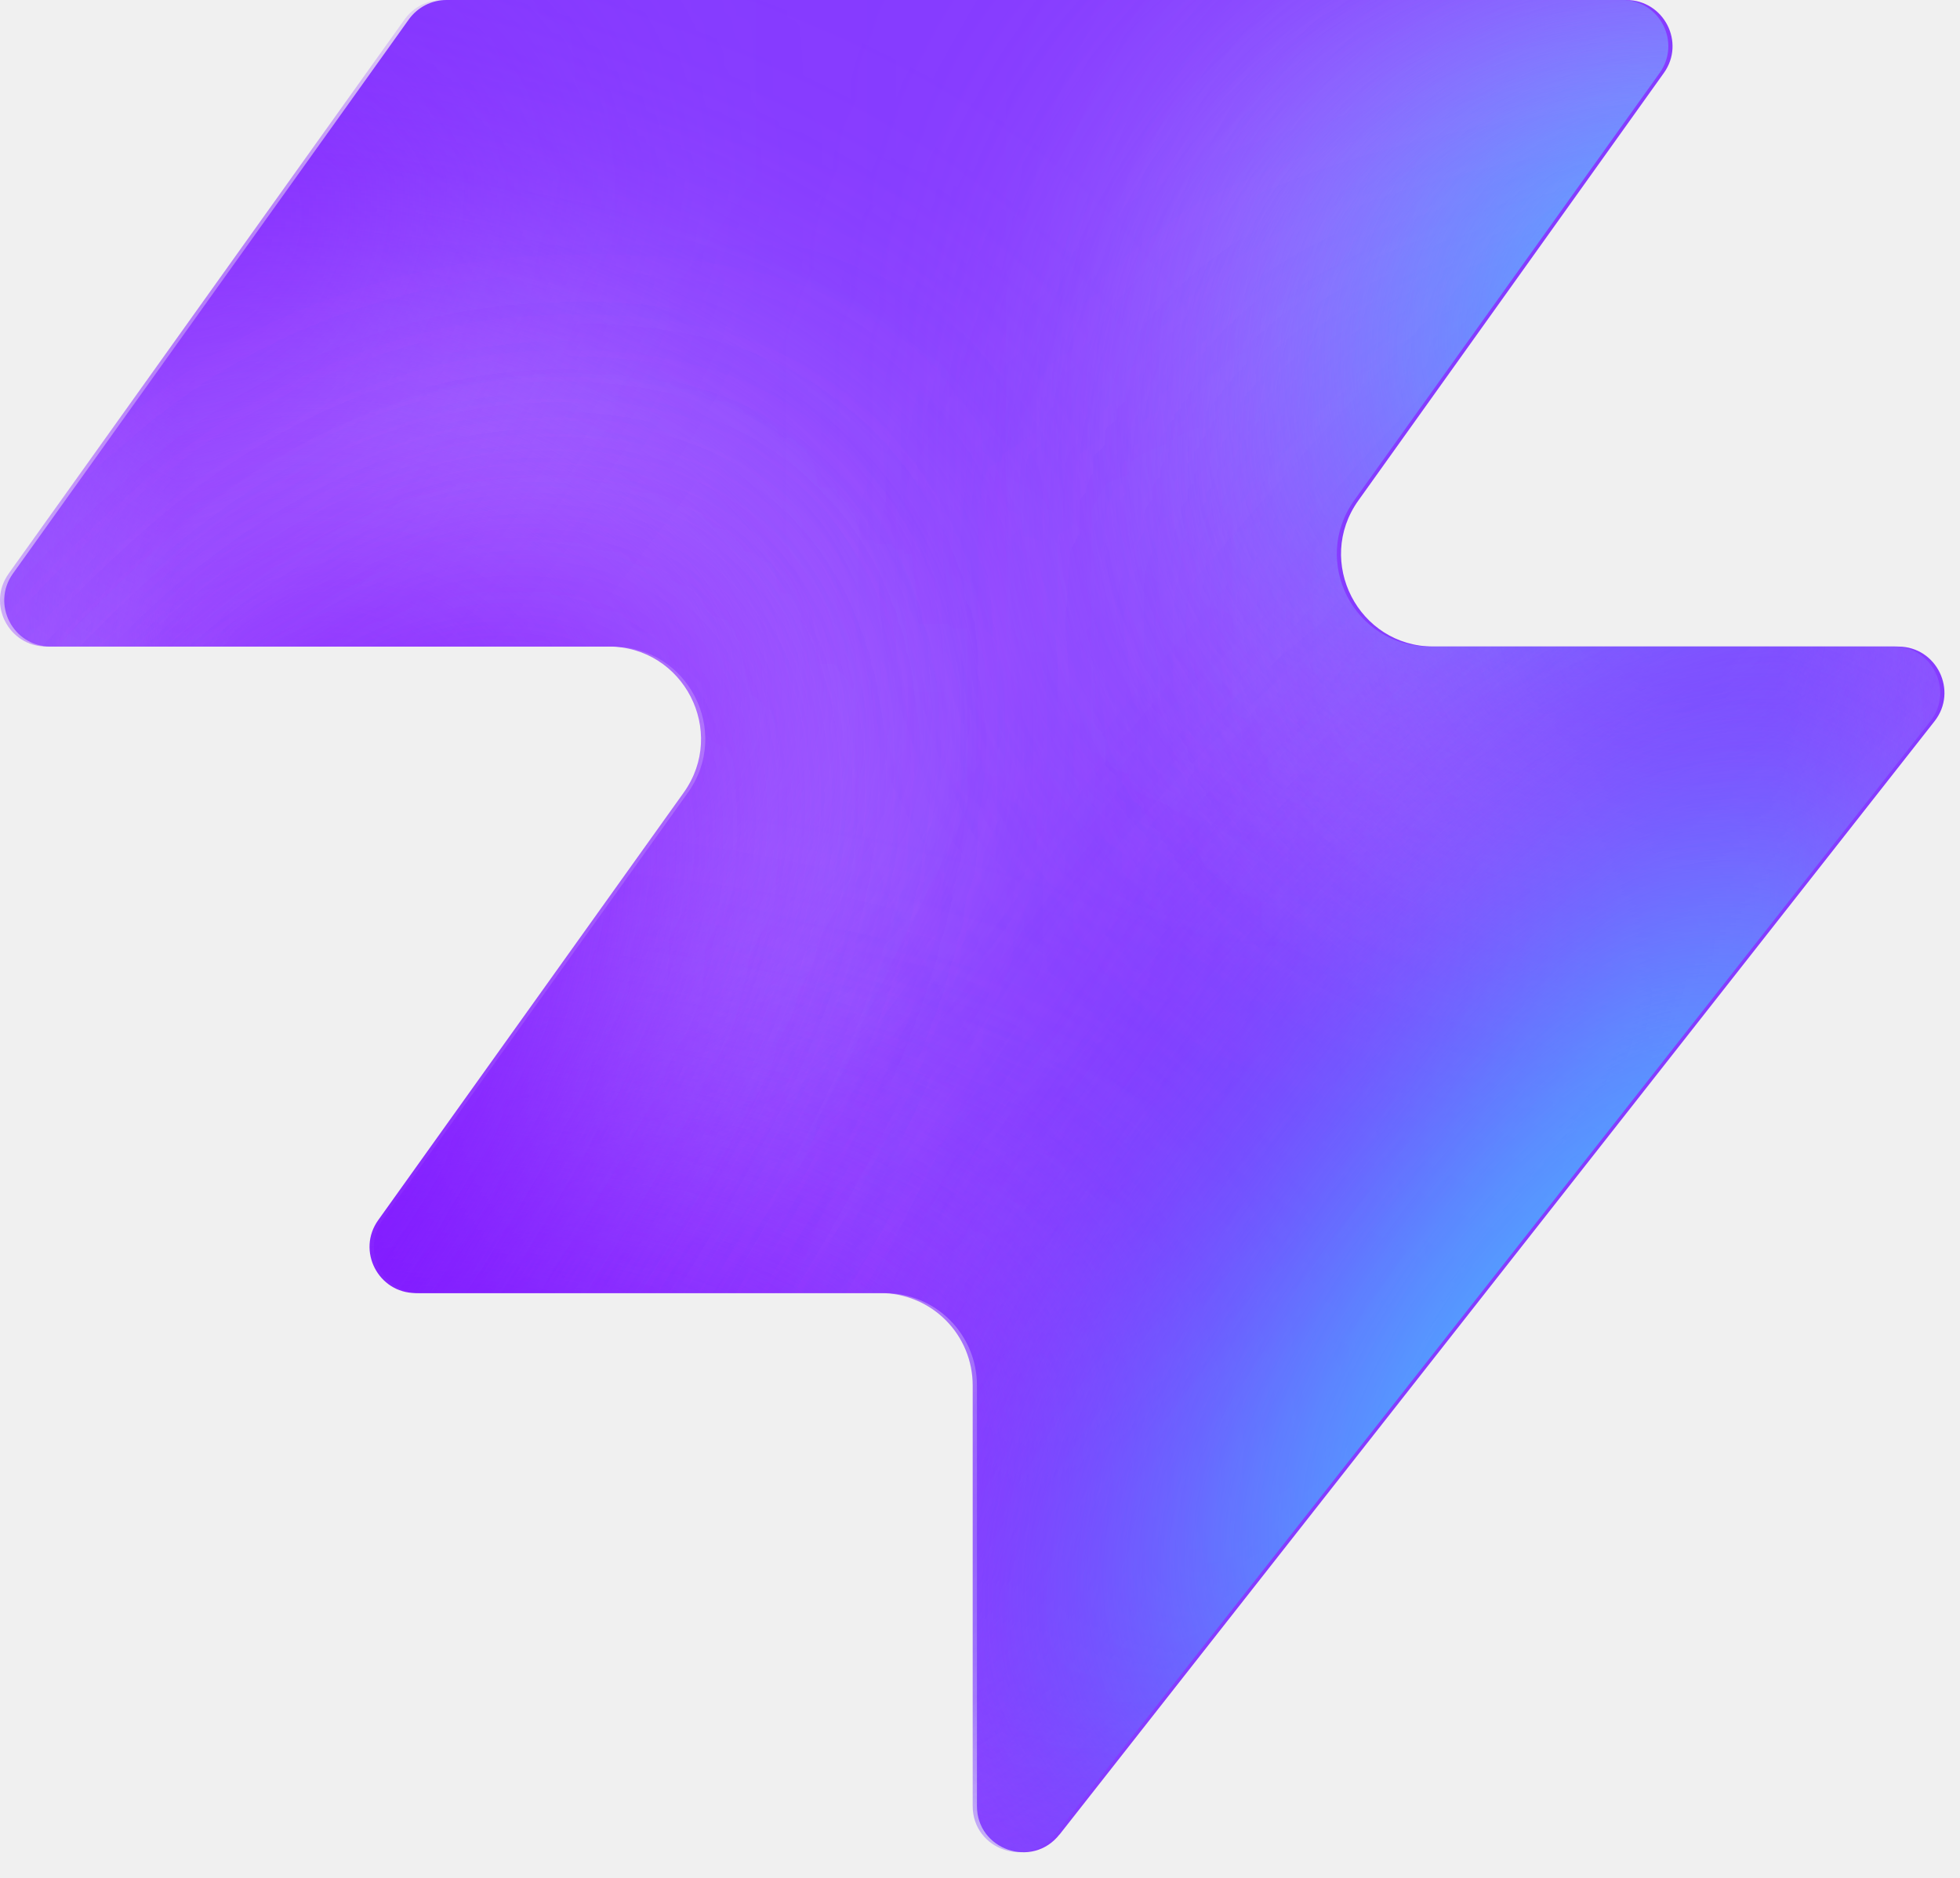
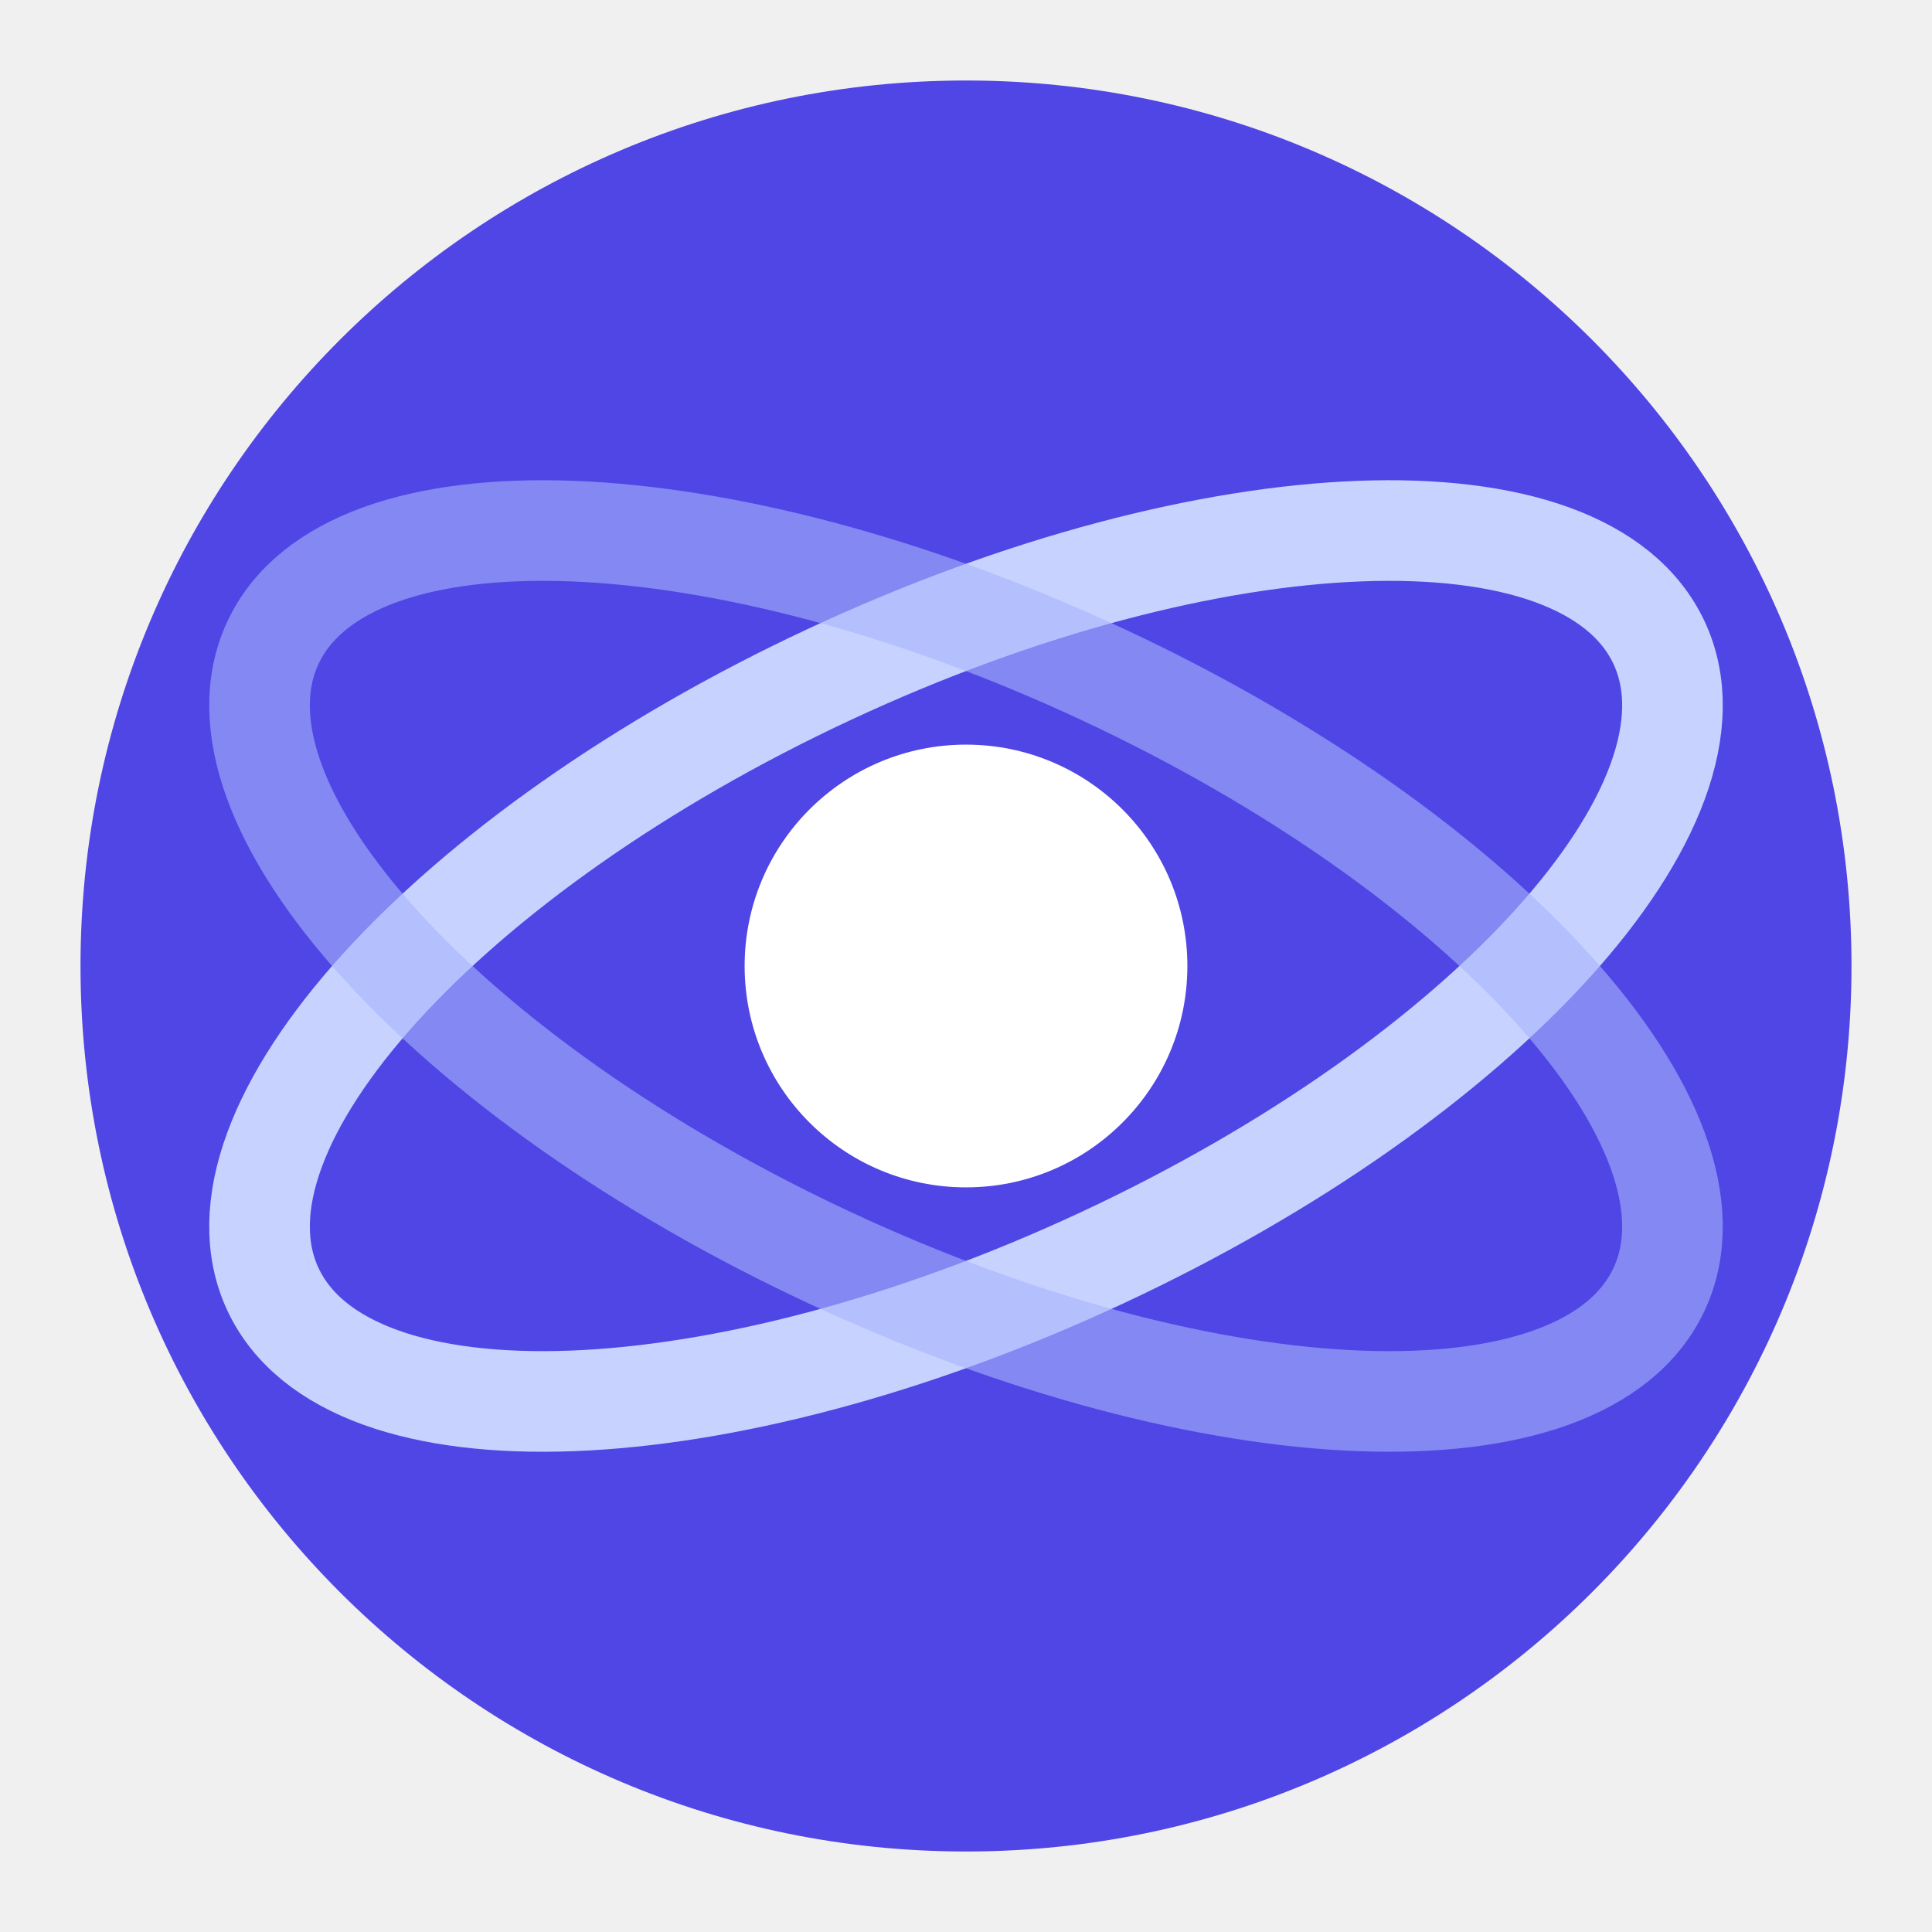
- <svg xmlns="http://www.w3.org/2000/svg" width="48" height="46" fill="none" viewBox="0 0 48 46">
-   <path fill="#863bff" d="M25.946 44.938c-.664.845-2.021.375-2.021-.698V33.937a2.26 2.26 0 0 0-2.262-2.262H10.287c-.92 0-1.456-1.04-.92-1.788l7.48-10.471c1.07-1.497 0-3.578-1.842-3.578H1.237c-.92 0-1.456-1.04-.92-1.788L10.013.474c.214-.297.556-.474.92-.474h28.894c.92 0 1.456 1.04.92 1.788l-7.48 10.471c-1.07 1.498 0 3.579 1.842 3.579h11.377c.943 0 1.473 1.088.89 1.83L25.947 44.94z" style="fill:#863bff;fill:color(display-p3 .525 .23 1);fill-opacity:1" />
-   <mask id="a" width="48" height="46" x="0" y="0" maskUnits="userSpaceOnUse" style="mask-type:alpha">
-     <path fill="#000" d="M25.842 44.938c-.664.844-2.021.375-2.021-.698V33.937a2.26 2.26 0 0 0-2.262-2.262H10.183c-.92 0-1.456-1.04-.92-1.788l7.48-10.471c1.07-1.498 0-3.579-1.842-3.579H1.133c-.92 0-1.456-1.04-.92-1.787L9.91.473c.214-.297.556-.474.92-.474h28.894c.92 0 1.456 1.04.92 1.788l-7.48 10.471c-1.07 1.498 0 3.578 1.842 3.578h11.377c.943 0 1.473 1.088.89 1.832L25.843 44.94z" style="fill:#000;fill-opacity:1" />
-   </mask>
-   <g mask="url(#a)">
-     <g filter="url(#b)">
-       <ellipse cx="5.508" cy="14.704" fill="#ede6ff" rx="5.508" ry="14.704" style="fill:#ede6ff;fill:color(display-p3 .927 .903 1);fill-opacity:1" transform="matrix(.00324 1 1 -.00324 -4.47 31.516)" />
-     </g>
-     <g filter="url(#c)">
-       <ellipse cx="10.399" cy="29.851" fill="#ede6ff" rx="10.399" ry="29.851" style="fill:#ede6ff;fill:color(display-p3 .927 .903 1);fill-opacity:1" transform="matrix(.00324 1 1 -.00324 -39.328 7.883)" />
-     </g>
-     <g filter="url(#d)">
-       <ellipse cx="5.508" cy="30.487" fill="#7e14ff" rx="5.508" ry="30.487" style="fill:#7e14ff;fill:color(display-p3 .492 .077 1);fill-opacity:1" transform="rotate(89.814 -25.913 -14.639)scale(1 -1)" />
-     </g>
-     <g filter="url(#e)">
-       <ellipse cx="5.508" cy="30.599" fill="#7e14ff" rx="5.508" ry="30.599" style="fill:#7e14ff;fill:color(display-p3 .492 .077 1);fill-opacity:1" transform="rotate(89.814 -32.644 -3.334)scale(1 -1)" />
-     </g>
-     <g filter="url(#f)">
-       <ellipse cx="5.508" cy="30.599" fill="#7e14ff" rx="5.508" ry="30.599" style="fill:#7e14ff;fill:color(display-p3 .492 .077 1);fill-opacity:1" transform="matrix(.00324 1 1 -.00324 -34.34 30.47)" />
-     </g>
-     <g filter="url(#g)">
-       <ellipse cx="14.072" cy="22.078" fill="#ede6ff" rx="14.072" ry="22.078" style="fill:#ede6ff;fill:color(display-p3 .927 .903 1);fill-opacity:1" transform="rotate(93.35 24.506 48.493)scale(-1 1)" />
-     </g>
-     <g filter="url(#h)">
-       <ellipse cx="3.47" cy="21.501" fill="#7e14ff" rx="3.47" ry="21.501" style="fill:#7e14ff;fill:color(display-p3 .492 .077 1);fill-opacity:1" transform="rotate(89.009 28.708 47.59)scale(-1 1)" />
-     </g>
-     <g filter="url(#i)">
-       <ellipse cx="3.47" cy="21.501" fill="#7e14ff" rx="3.47" ry="21.501" style="fill:#7e14ff;fill:color(display-p3 .492 .077 1);fill-opacity:1" transform="rotate(89.009 28.708 47.59)scale(-1 1)" />
-     </g>
-     <g filter="url(#j)">
-       <ellipse cx=".387" cy="8.972" fill="#7e14ff" rx="4.407" ry="29.108" style="fill:#7e14ff;fill:color(display-p3 .492 .077 1);fill-opacity:1" transform="rotate(39.51 .387 8.972)" />
-     </g>
-     <g filter="url(#k)">
-       <ellipse cx="47.523" cy="-6.092" fill="#7e14ff" rx="4.407" ry="29.108" style="fill:#7e14ff;fill:color(display-p3 .492 .077 1);fill-opacity:1" transform="rotate(37.892 47.523 -6.092)" />
-     </g>
-     <g filter="url(#l)">
-       <ellipse cx="41.412" cy="6.333" fill="#47bfff" rx="5.971" ry="9.665" style="fill:#47bfff;fill:color(display-p3 .28 .748 1);fill-opacity:1" transform="rotate(37.892 41.412 6.333)" />
-     </g>
-     <g filter="url(#m)">
-       <ellipse cx="-1.879" cy="38.332" fill="#7e14ff" rx="4.407" ry="29.108" style="fill:#7e14ff;fill:color(display-p3 .492 .077 1);fill-opacity:1" transform="rotate(37.892 -1.88 38.332)" />
-     </g>
-     <g filter="url(#n)">
-       <ellipse cx="-1.879" cy="38.332" fill="#7e14ff" rx="4.407" ry="29.108" style="fill:#7e14ff;fill:color(display-p3 .492 .077 1);fill-opacity:1" transform="rotate(37.892 -1.88 38.332)" />
-     </g>
-     <g filter="url(#o)">
-       <ellipse cx="35.651" cy="29.907" fill="#7e14ff" rx="4.407" ry="29.108" style="fill:#7e14ff;fill:color(display-p3 .492 .077 1);fill-opacity:1" transform="rotate(37.892 35.651 29.907)" />
-     </g>
-     <g filter="url(#p)">
-       <ellipse cx="38.418" cy="32.4" fill="#47bfff" rx="5.971" ry="15.297" style="fill:#47bfff;fill:color(display-p3 .28 .748 1);fill-opacity:1" transform="rotate(37.892 38.418 32.4)" />
-     </g>
-   </g>
-   <defs>
-     <filter id="b" width="60.045" height="41.654" x="-19.77" y="16.149" color-interpolation-filters="sRGB" filterUnits="userSpaceOnUse">
-       <feFlood flood-opacity="0" result="BackgroundImageFix" />
-       <feBlend in="SourceGraphic" in2="BackgroundImageFix" result="shape" />
-       <feGaussianBlur result="effect1_foregroundBlur_2002_17158" stdDeviation="7.659" />
-     </filter>
-     <filter id="c" width="90.34" height="51.437" x="-54.613" y="-7.533" color-interpolation-filters="sRGB" filterUnits="userSpaceOnUse">
-       <feFlood flood-opacity="0" result="BackgroundImageFix" />
-       <feBlend in="SourceGraphic" in2="BackgroundImageFix" result="shape" />
-       <feGaussianBlur result="effect1_foregroundBlur_2002_17158" stdDeviation="7.659" />
-     </filter>
-     <filter id="d" width="79.355" height="29.4" x="-49.64" y="2.03" color-interpolation-filters="sRGB" filterUnits="userSpaceOnUse">
-       <feFlood flood-opacity="0" result="BackgroundImageFix" />
-       <feBlend in="SourceGraphic" in2="BackgroundImageFix" result="shape" />
-       <feGaussianBlur result="effect1_foregroundBlur_2002_17158" stdDeviation="4.596" />
-     </filter>
-     <filter id="e" width="79.579" height="29.4" x="-45.045" y="20.029" color-interpolation-filters="sRGB" filterUnits="userSpaceOnUse">
-       <feFlood flood-opacity="0" result="BackgroundImageFix" />
-       <feBlend in="SourceGraphic" in2="BackgroundImageFix" result="shape" />
-       <feGaussianBlur result="effect1_foregroundBlur_2002_17158" stdDeviation="4.596" />
-     </filter>
-     <filter id="f" width="79.579" height="29.4" x="-43.513" y="21.178" color-interpolation-filters="sRGB" filterUnits="userSpaceOnUse">
-       <feFlood flood-opacity="0" result="BackgroundImageFix" />
-       <feBlend in="SourceGraphic" in2="BackgroundImageFix" result="shape" />
-       <feGaussianBlur result="effect1_foregroundBlur_2002_17158" stdDeviation="4.596" />
-     </filter>
-     <filter id="g" width="74.749" height="58.852" x="15.756" y="-17.901" color-interpolation-filters="sRGB" filterUnits="userSpaceOnUse">
-       <feFlood flood-opacity="0" result="BackgroundImageFix" />
-       <feBlend in="SourceGraphic" in2="BackgroundImageFix" result="shape" />
-       <feGaussianBlur result="effect1_foregroundBlur_2002_17158" stdDeviation="7.659" />
-     </filter>
-     <filter id="h" width="61.377" height="25.362" x="23.548" y="2.284" color-interpolation-filters="sRGB" filterUnits="userSpaceOnUse">
-       <feFlood flood-opacity="0" result="BackgroundImageFix" />
-       <feBlend in="SourceGraphic" in2="BackgroundImageFix" result="shape" />
-       <feGaussianBlur result="effect1_foregroundBlur_2002_17158" stdDeviation="4.596" />
-     </filter>
-     <filter id="i" width="61.377" height="25.362" x="23.548" y="2.284" color-interpolation-filters="sRGB" filterUnits="userSpaceOnUse">
-       <feFlood flood-opacity="0" result="BackgroundImageFix" />
-       <feBlend in="SourceGraphic" in2="BackgroundImageFix" result="shape" />
-       <feGaussianBlur result="effect1_foregroundBlur_2002_17158" stdDeviation="4.596" />
-     </filter>
-     <filter id="j" width="56.045" height="63.649" x="-27.636" y="-22.853" color-interpolation-filters="sRGB" filterUnits="userSpaceOnUse">
-       <feFlood flood-opacity="0" result="BackgroundImageFix" />
-       <feBlend in="SourceGraphic" in2="BackgroundImageFix" result="shape" />
-       <feGaussianBlur result="effect1_foregroundBlur_2002_17158" stdDeviation="4.596" />
-     </filter>
-     <filter id="k" width="54.814" height="64.646" x="20.116" y="-38.415" color-interpolation-filters="sRGB" filterUnits="userSpaceOnUse">
-       <feFlood flood-opacity="0" result="BackgroundImageFix" />
-       <feBlend in="SourceGraphic" in2="BackgroundImageFix" result="shape" />
-       <feGaussianBlur result="effect1_foregroundBlur_2002_17158" stdDeviation="4.596" />
-     </filter>
-     <filter id="l" width="33.541" height="35.313" x="24.641" y="-11.323" color-interpolation-filters="sRGB" filterUnits="userSpaceOnUse">
-       <feFlood flood-opacity="0" result="BackgroundImageFix" />
-       <feBlend in="SourceGraphic" in2="BackgroundImageFix" result="shape" />
-       <feGaussianBlur result="effect1_foregroundBlur_2002_17158" stdDeviation="4.596" />
-     </filter>
-     <filter id="m" width="54.814" height="64.646" x="-29.286" y="6.009" color-interpolation-filters="sRGB" filterUnits="userSpaceOnUse">
-       <feFlood flood-opacity="0" result="BackgroundImageFix" />
-       <feBlend in="SourceGraphic" in2="BackgroundImageFix" result="shape" />
-       <feGaussianBlur result="effect1_foregroundBlur_2002_17158" stdDeviation="4.596" />
-     </filter>
-     <filter id="n" width="54.814" height="64.646" x="-29.286" y="6.009" color-interpolation-filters="sRGB" filterUnits="userSpaceOnUse">
-       <feFlood flood-opacity="0" result="BackgroundImageFix" />
-       <feBlend in="SourceGraphic" in2="BackgroundImageFix" result="shape" />
-       <feGaussianBlur result="effect1_foregroundBlur_2002_17158" stdDeviation="4.596" />
-     </filter>
-     <filter id="o" width="54.814" height="64.646" x="8.244" y="-2.416" color-interpolation-filters="sRGB" filterUnits="userSpaceOnUse">
-       <feFlood flood-opacity="0" result="BackgroundImageFix" />
-       <feBlend in="SourceGraphic" in2="BackgroundImageFix" result="shape" />
-       <feGaussianBlur result="effect1_foregroundBlur_2002_17158" stdDeviation="4.596" />
-     </filter>
-     <filter id="p" width="39.409" height="43.623" x="18.713" y="10.588" color-interpolation-filters="sRGB" filterUnits="userSpaceOnUse">
-       <feFlood flood-opacity="0" result="BackgroundImageFix" />
-       <feBlend in="SourceGraphic" in2="BackgroundImageFix" result="shape" />
-       <feGaussianBlur result="effect1_foregroundBlur_2002_17158" stdDeviation="4.596" />
-     </filter>
-   </defs>
+ <svg xmlns="http://www.w3.org/2000/svg" width="48" height="48" viewBox="0 0 48 48" fill="none">
+   <circle cx="24" cy="24" r="22" fill="#4f46e5" />
+   <ellipse cx="24" cy="24" rx="19" ry="8" stroke="#c7d2fe" stroke-width="2.5" transform="rotate(-25 24 24)" />
+   <ellipse cx="24" cy="24" rx="19" ry="8" stroke="#a5b4fc" stroke-width="2.5" opacity="0.6" transform="rotate(25 24 24)" />
+   <circle cx="24" cy="24" r="5.5" fill="#ffffff" />
</svg>
